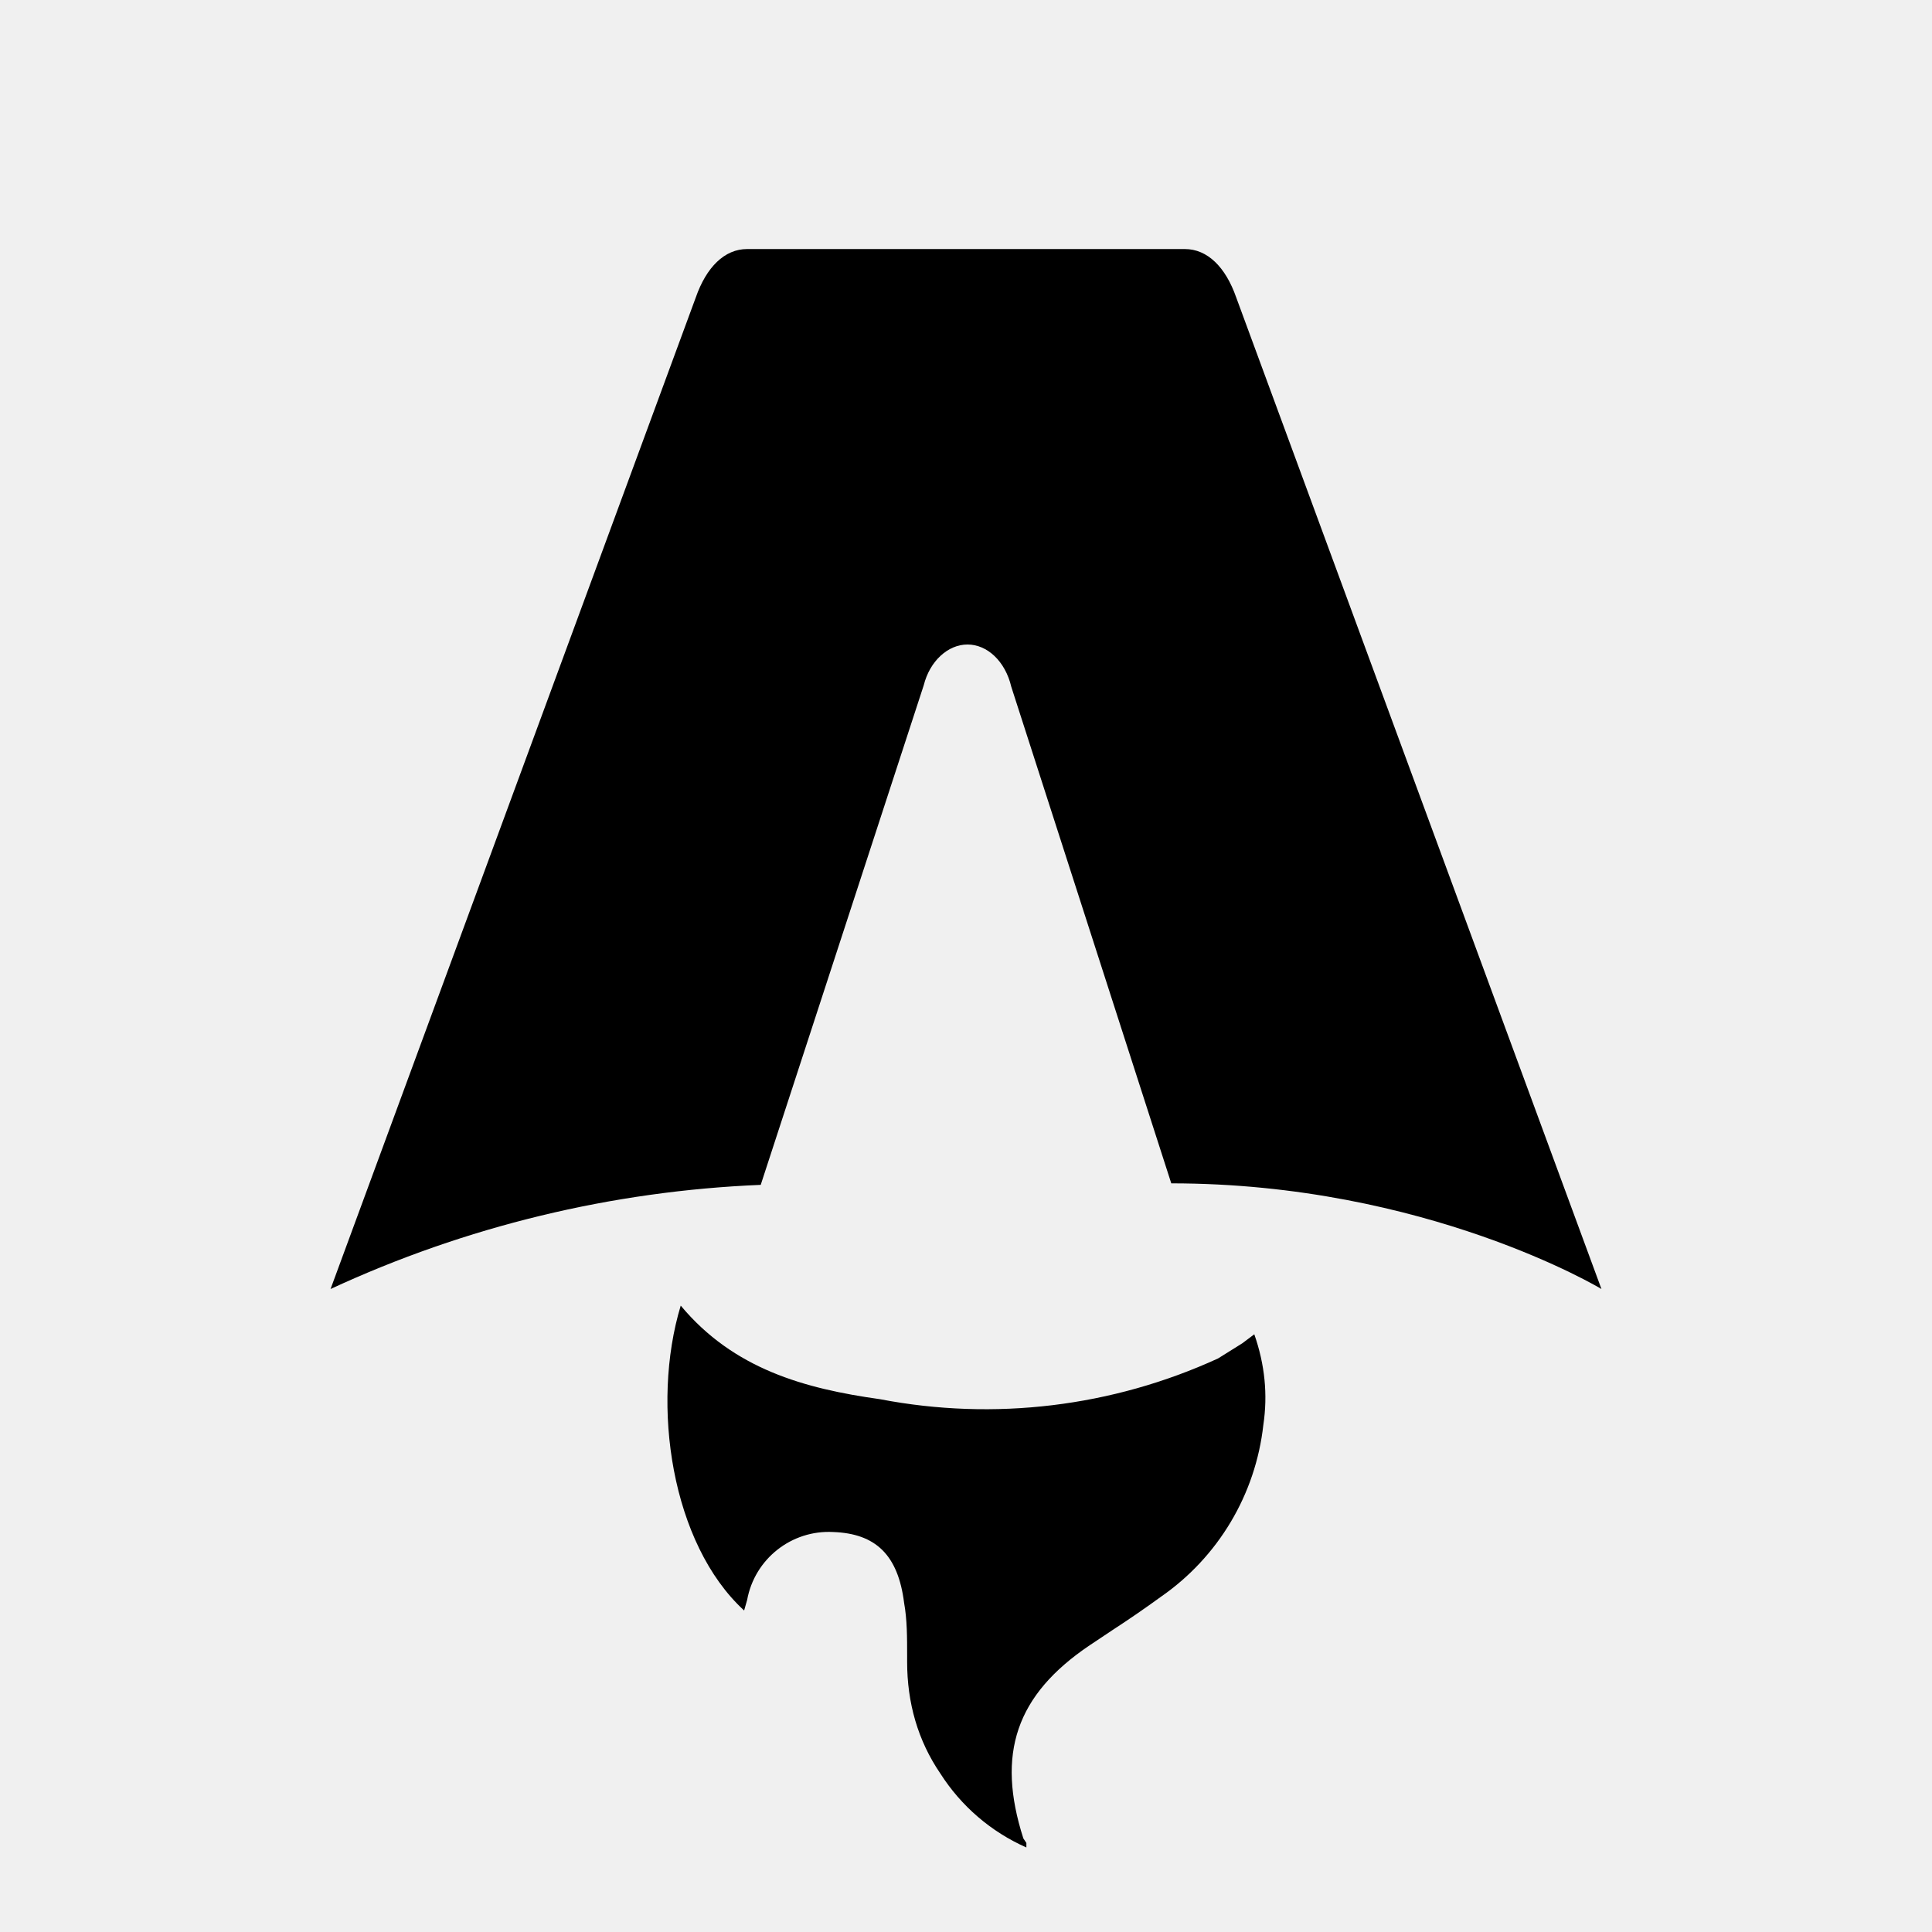
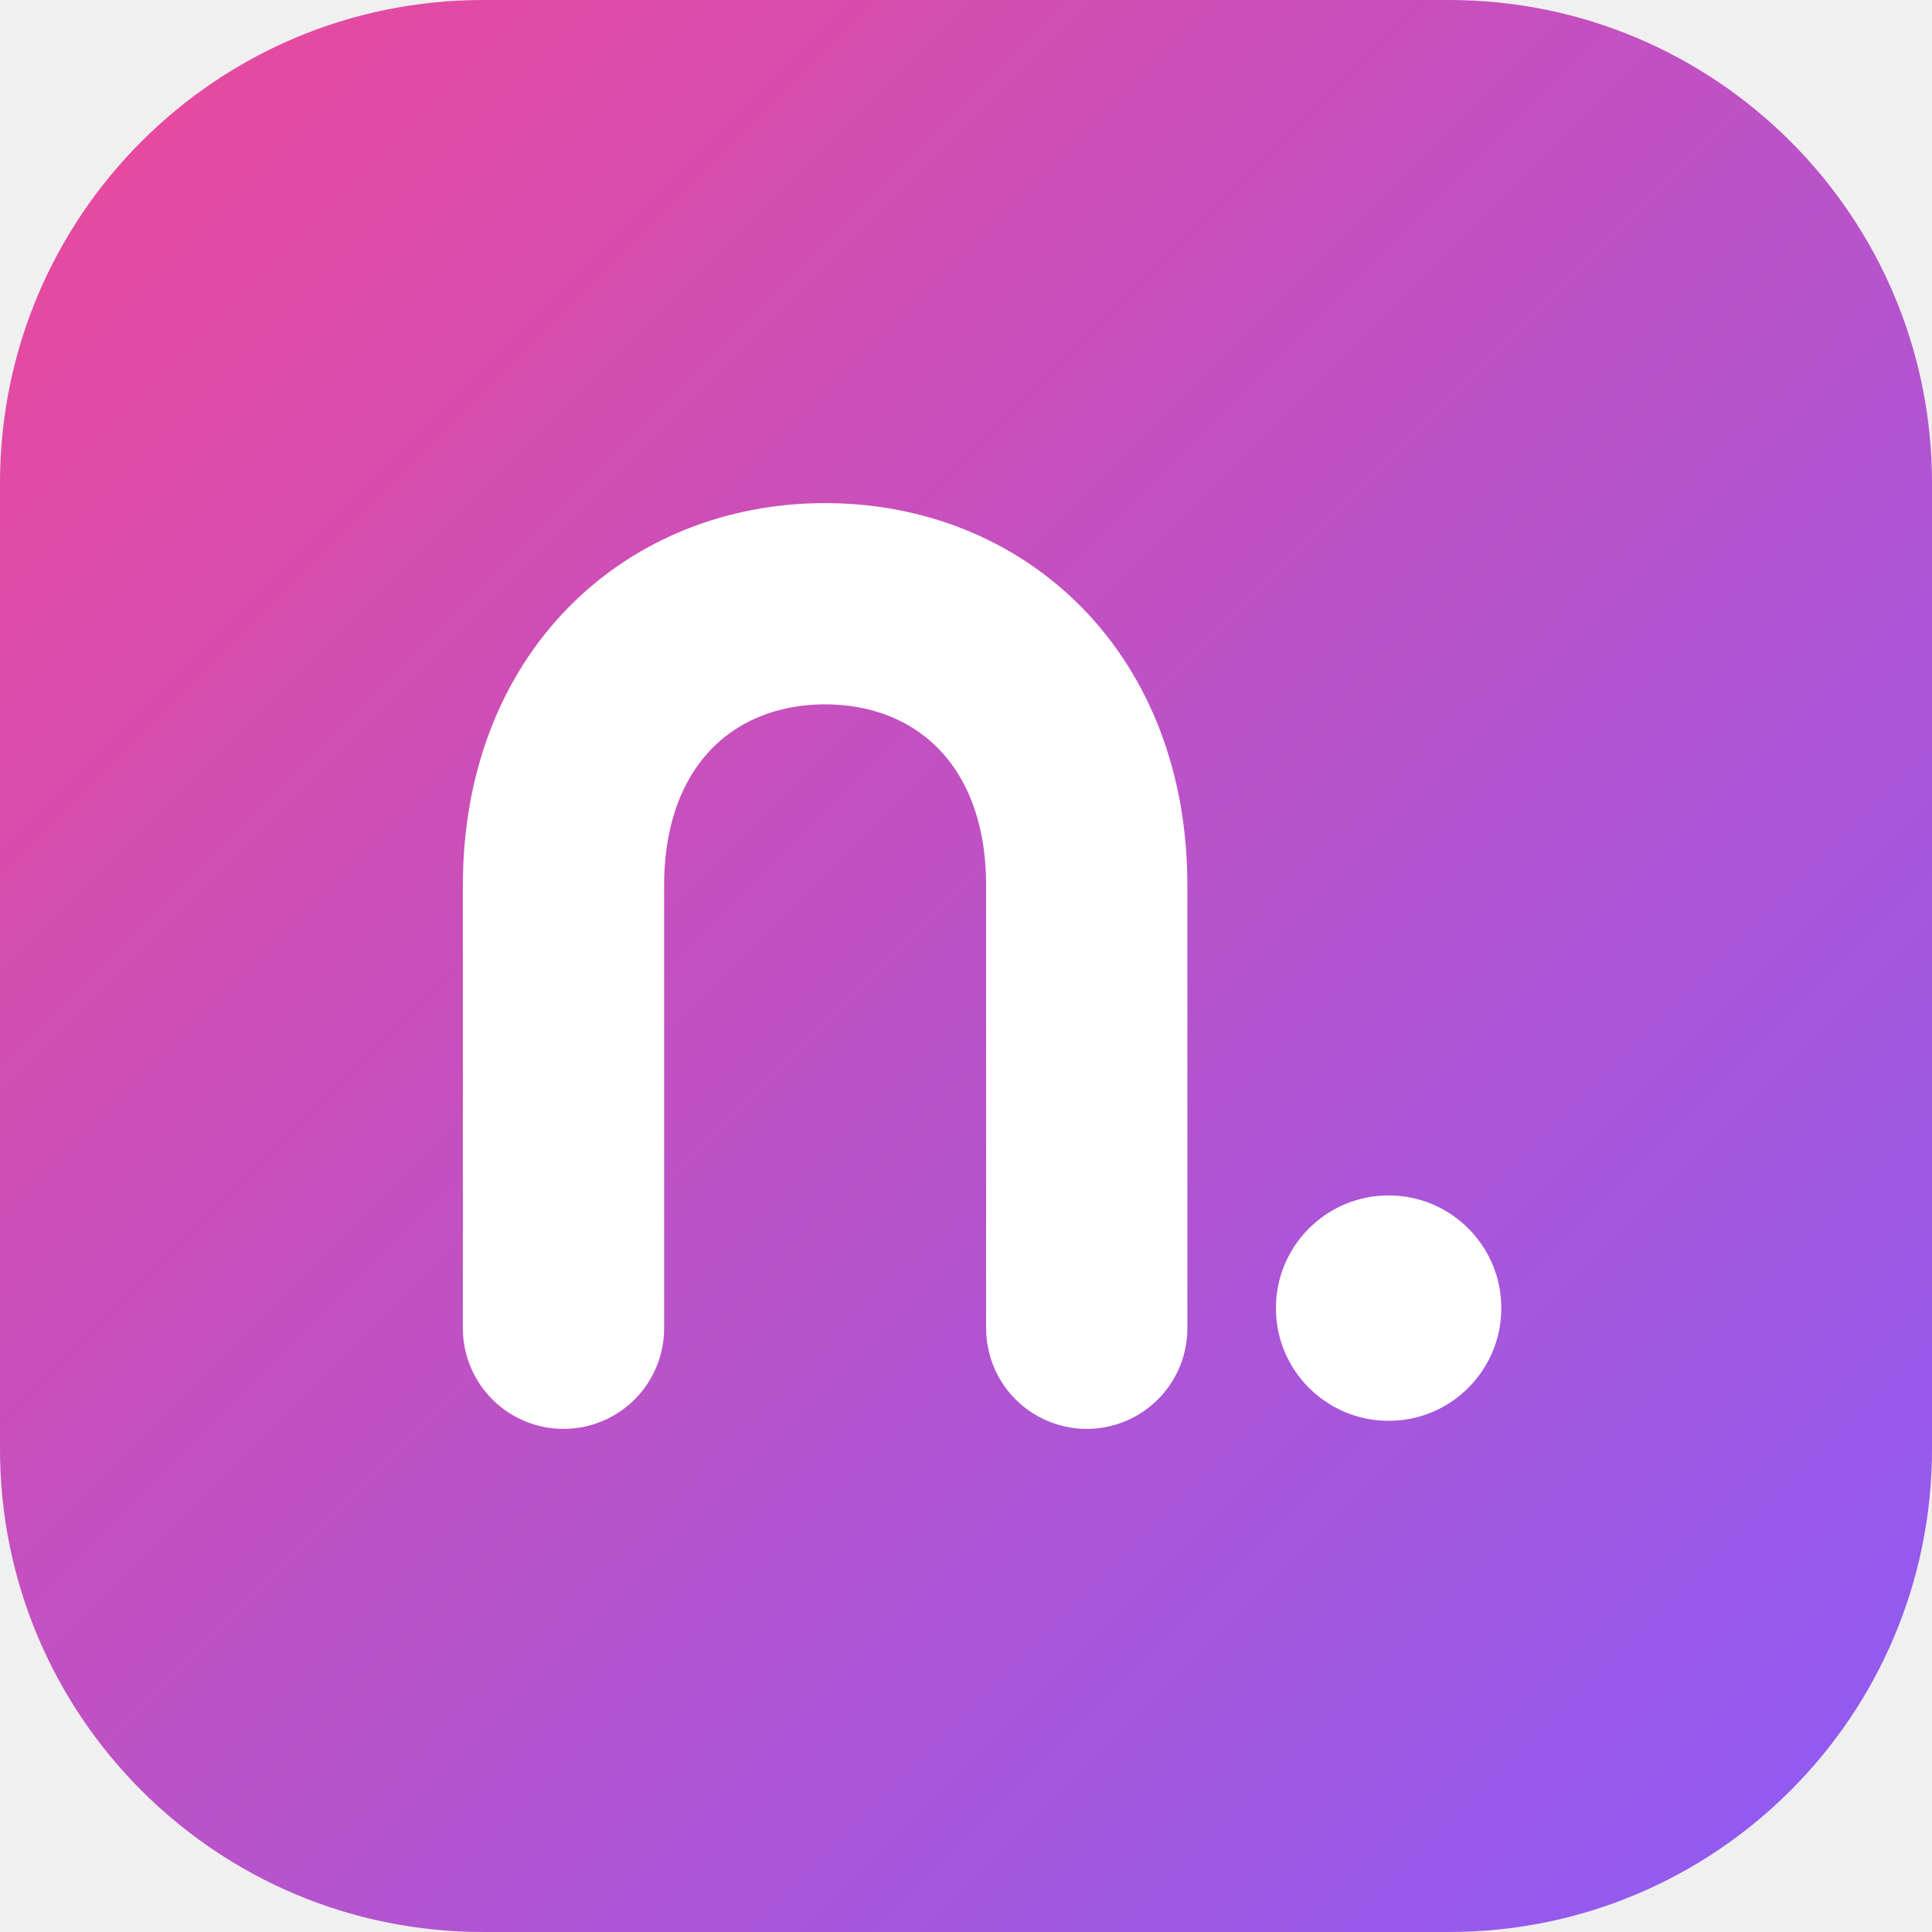
- <svg xmlns="http://www.w3.org/2000/svg" fill="none" viewBox="0 0 128 128">
-   <path d="M50.4 78.5a75.1 75.1 0 0 0-28.5 6.9l24.2-65.7c.7-2 1.9-3.2 3.4-3.2h29c1.5 0 2.7 1.2 3.4 3.2l24.2 65.7s-11.6-7-28.5-7L67 45.5c-.4-1.7-1.6-2.8-2.9-2.8-1.3 0-2.5 1.1-2.9 2.7L50.4 78.5Zm-1.1 28.2Zm-4.2-20.2c-2 6.6-.6 15.8 4.2 20.2a17.5 17.5 0 0 1 .2-.7 5.5 5.5 0 0 1 5.7-4.5c2.8.1 4.3 1.5 4.7 4.7.2 1.1.2 2.3.2 3.5v.4c0 2.7.7 5.2 2.2 7.4a13 13 0 0 0 5.7 4.9v-.3l-.2-.3c-1.8-5.6-.5-9.5 4.4-12.8l1.5-1a73 73 0 0 0 3.2-2.2 16 16 0 0 0 6.8-11.4c.3-2 .1-4-.6-6l-.8.6-1.6 1a37 37 0 0 1-22.4 2.7c-5-.7-9.7-2-13.2-6.2Z" />
-   <style>
-         path { fill: #000; }
-         @media (prefers-color-scheme: dark) {
-             path { fill: #FFF; }
-         }
-     </style>
+ <svg xmlns="http://www.w3.org/2000/svg" viewBox="0 0 48 48">
+   <defs>
+     <linearGradient id="g" x1="0" y1="0" x2="48" y2="48" gradientUnits="userSpaceOnUse">
+       <stop stop-color="#ec4899" />
+       <stop offset="1" stop-color="#8b5cf6" />
+     </linearGradient>
+   </defs>
+   <rect width="48" height="48" rx="12" fill="url(#g)" />
+   <path d="M14 33V22C14 17.6 16.9 15 20.5 15C24.1 15 27 17.6 27 22V33" fill="none" stroke="#ffffff" stroke-width="5" stroke-linecap="round" />
+   <circle cx="34.5" cy="32.5" r="2.8" fill="#ffffff" />
</svg>
